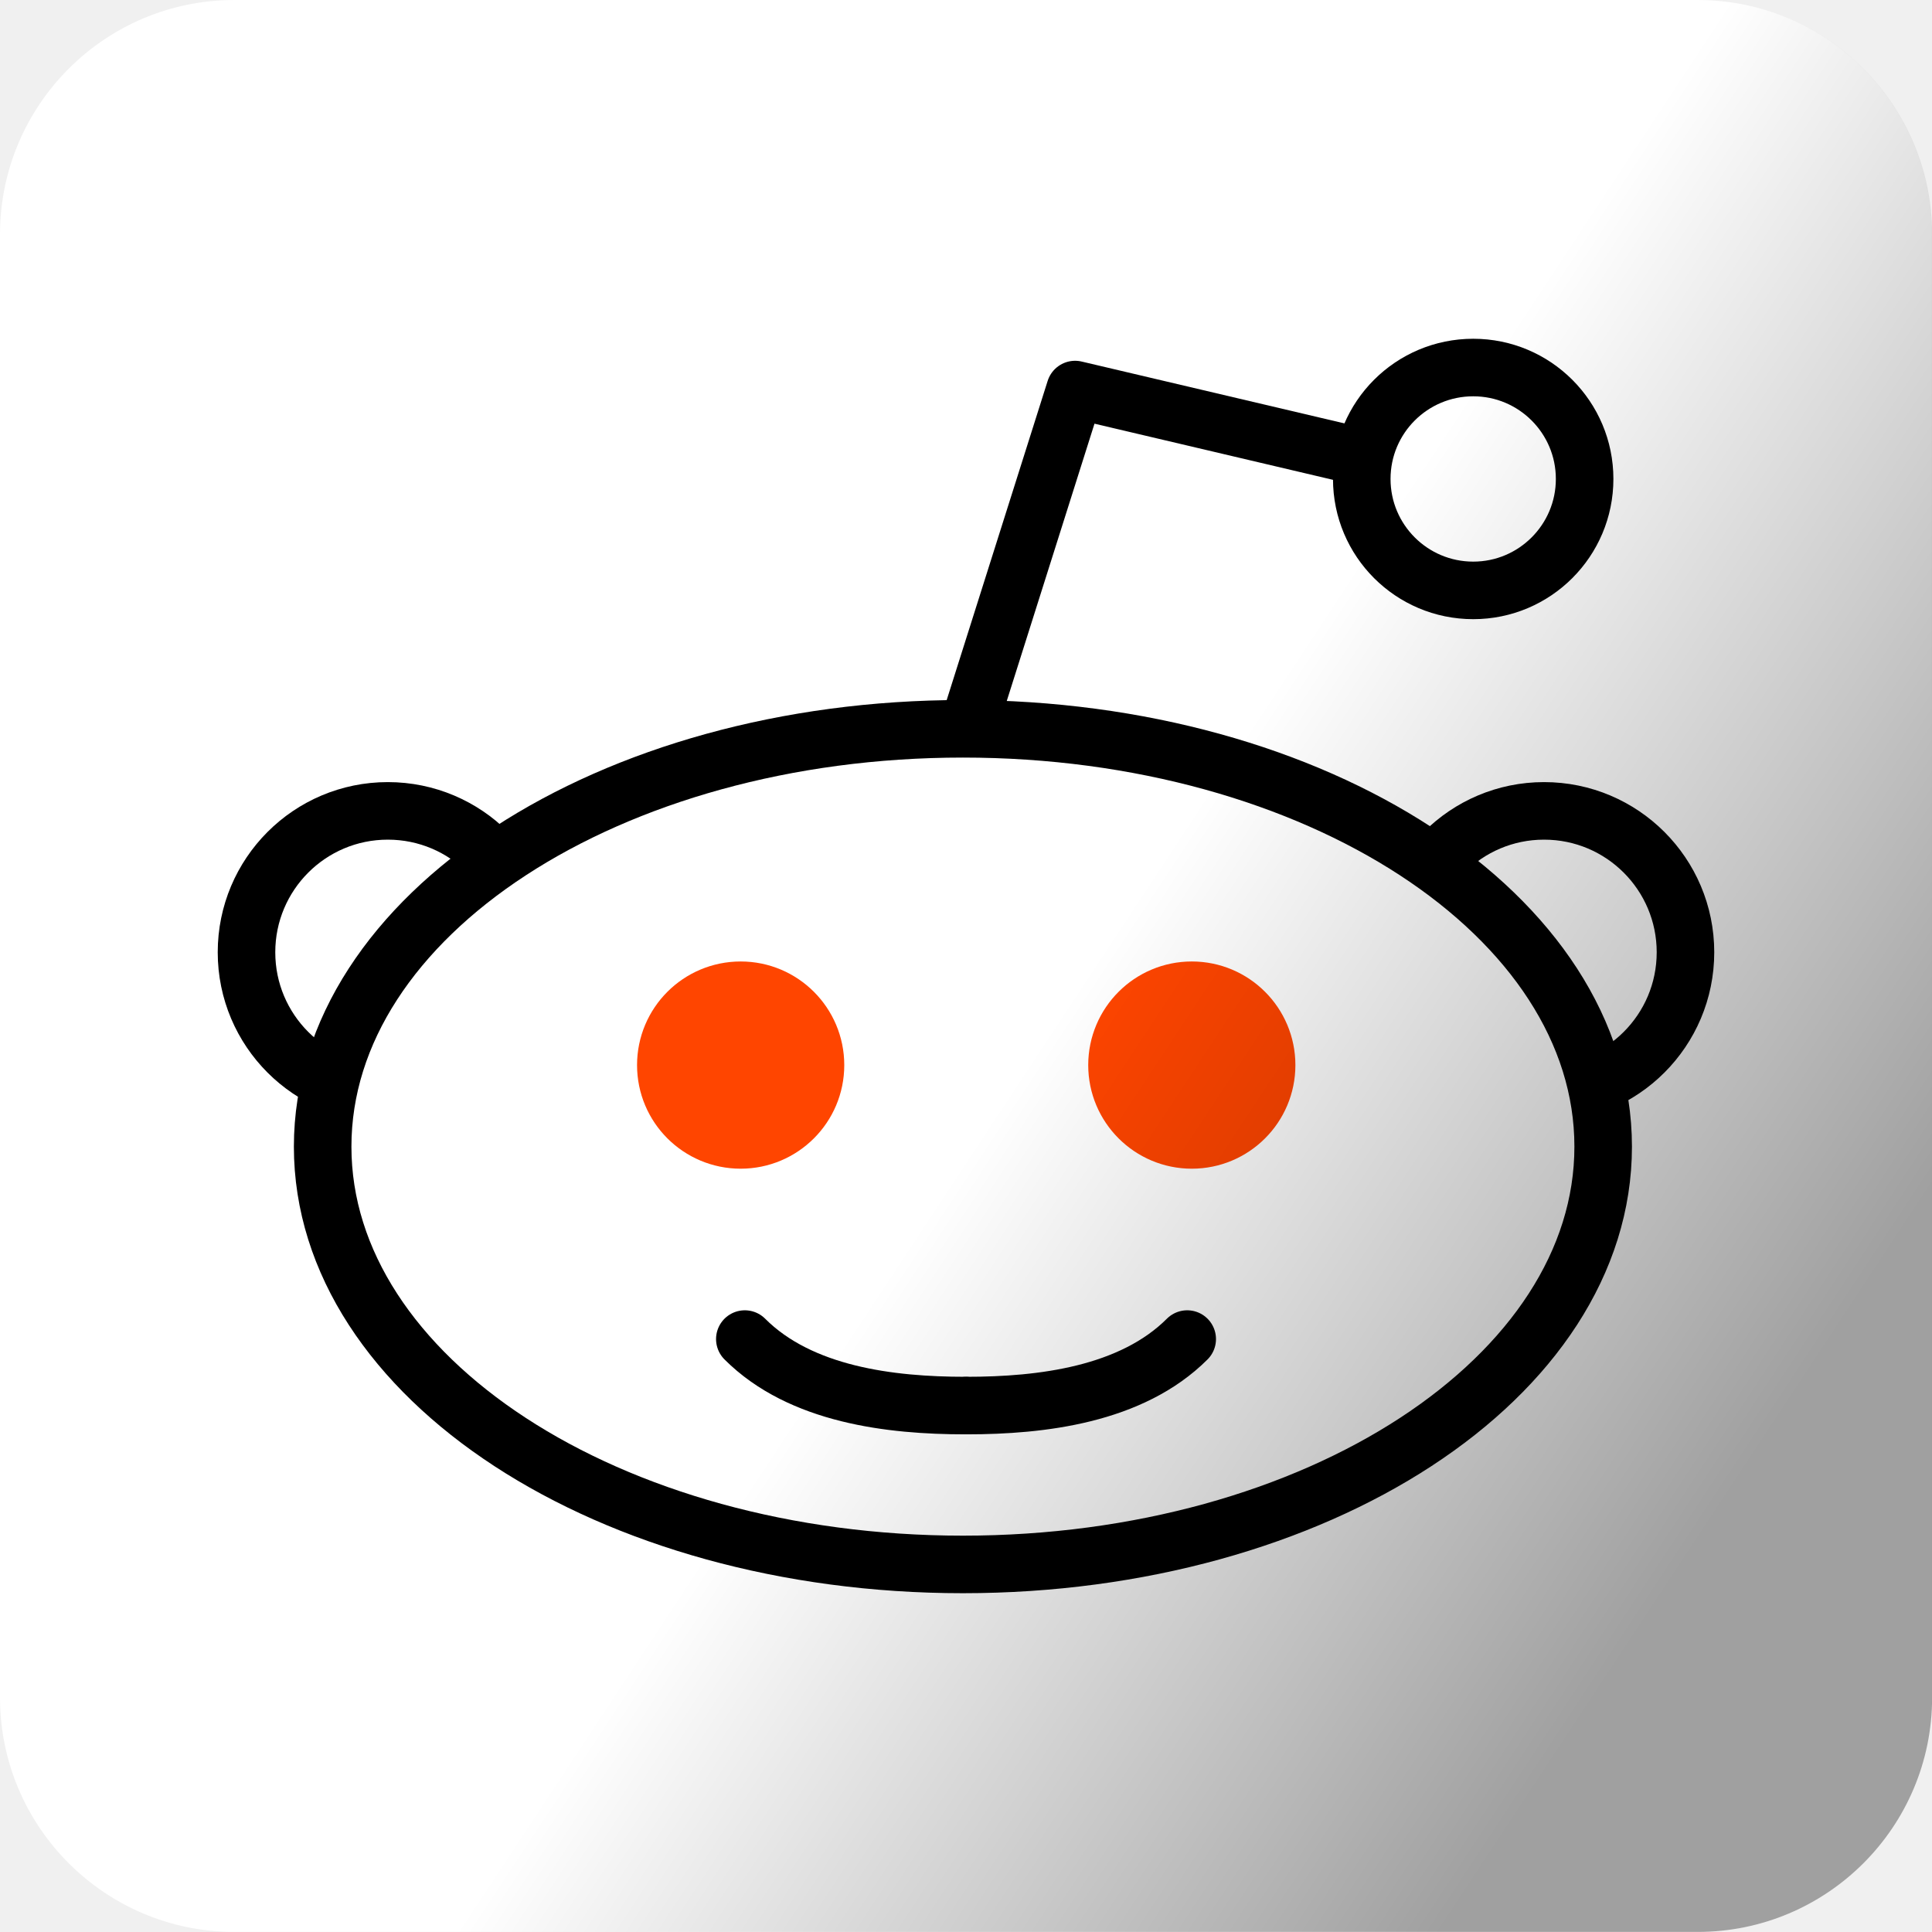
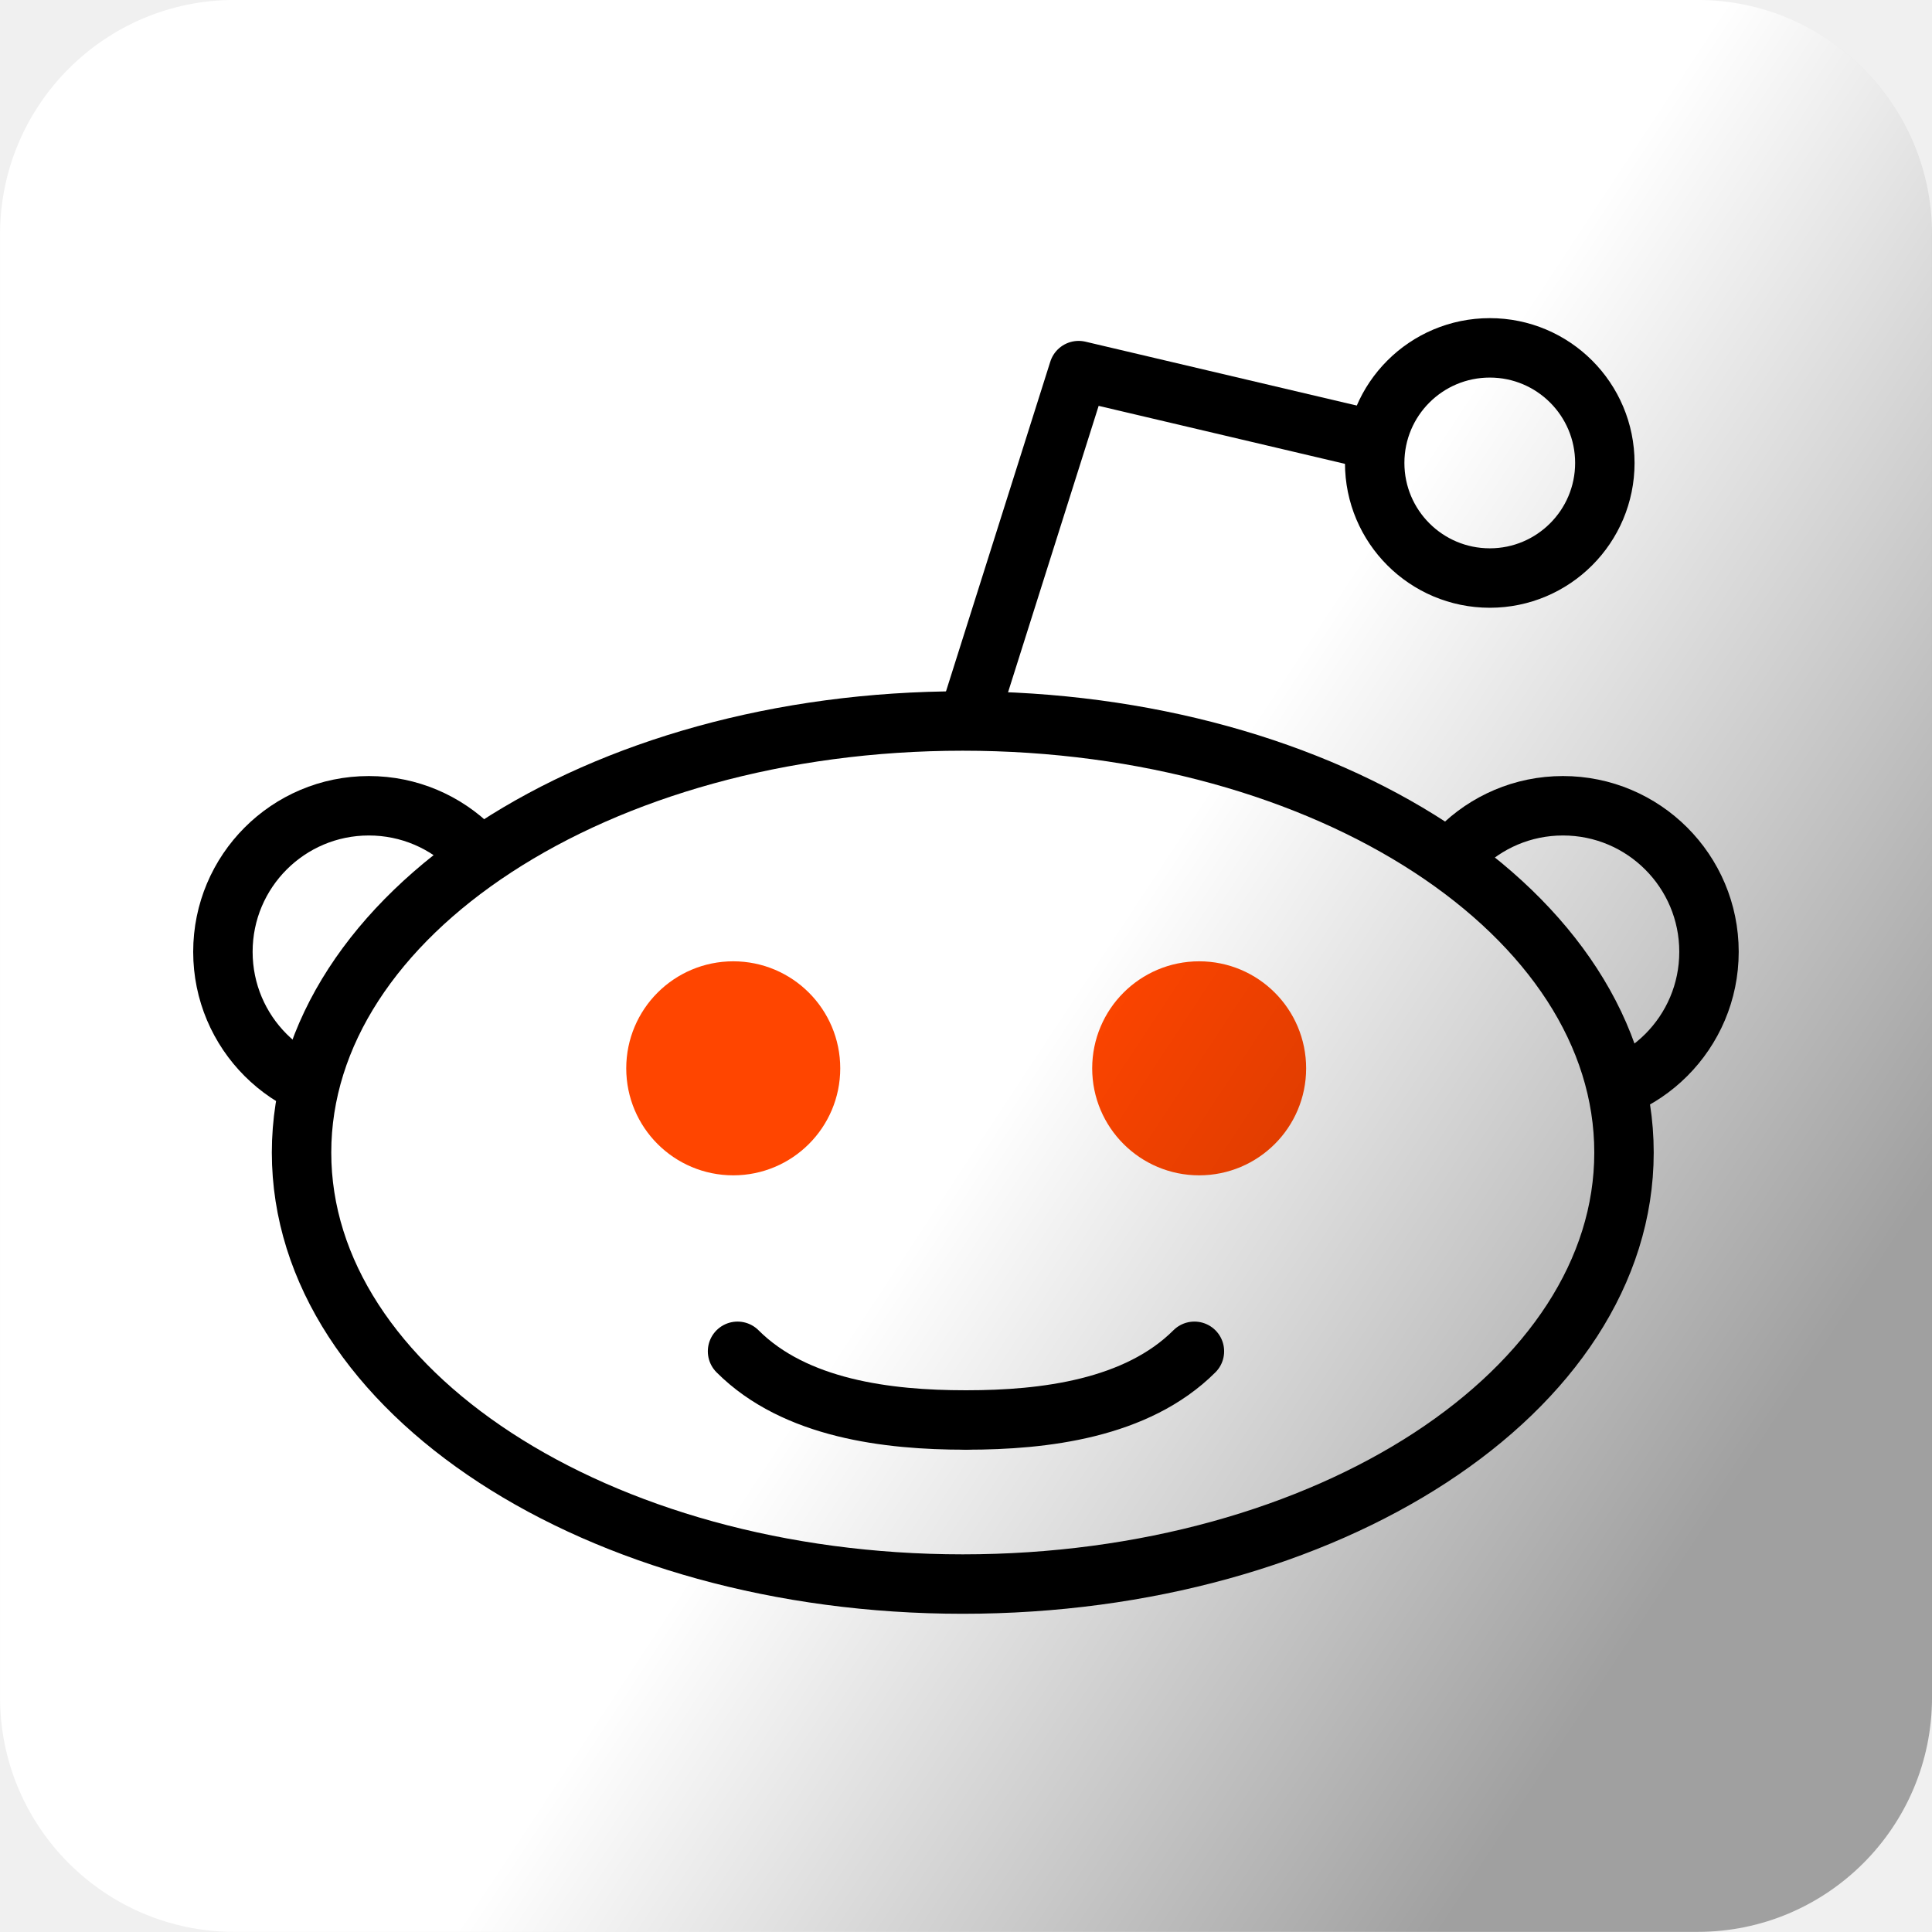
<svg xmlns="http://www.w3.org/2000/svg" xmlns:xlink="http://www.w3.org/1999/xlink" viewBox="0 0 100 100">
  <defs>
    <clipPath>
      <path d="m0 792h612v-792h-612v792" />
    </clipPath>
-     <linearGradient y2="61.754" x2="48.725" y1="85.34" x1="84.49" gradientUnits="userSpaceOnUse" id="2">
+     <linearGradient y2="61.754" x2="48.725" y1="85.34" x1="84.49" gradientUnits="userSpaceOnUse" id="0" gradientTransform="matrix(.99995 0 0 1-.003-.002)">
      <stop stop-opacity=".374" />
      <stop offset="1" stop-opacity="0" />
    </linearGradient>
  </defs>
-   <path d="m12.138 0c-6.702 0-12.138 5.435-12.138 12.138v75.72c0 6.702 5.435 12.138 12.138 12.138h75.72c6.702 0 12.137-5.435 12.138-12.138v-75.72c0-6.702-5.435-12.138-12.138-12.138z" fill="#fff" />
-   <path d="m0 0c0-1.493-1.21-2.702-2.703-2.702-1.492 0-2.701 1.209-2.701 2.702 0 1.493 1.209 2.703 2.701 2.703 1.493 0 2.703-1.21 2.703-2.703" fill="#fff" transform="matrix(2.70783 0 0-2.70783 27.392 49.29)" id="0" />
-   <path d="m0 0c0-1.493-1.21-2.702-2.703-2.702-1.492 0-2.701 1.209-2.701 2.702 0 1.493 1.209 2.703 2.701 2.703 1.493 0 2.703-1.21 2.703-2.703z" fill="none" stroke="#000" stroke-width="1.1" transform="matrix(2.70783 0 0-2.70783 27.392 49.29)" id="1" />
-   <g transform="translate(59.848)">
-     <use xlink:href="#0" />
-     <use xlink:href="#1" />
+   <path d="m12.139-.002c-6.702 0-12.137 5.435-12.137 12.138v75.72c0 6.702 5.435 12.138 12.137 12.138h75.72c6.702 0 12.136-5.435 12.137-12.138v-75.72c0-6.702-5.435-12.138-12.137-12.138z" fill="#fff" />
+   <g transform="matrix(1.03274 0 0 1.03284-1.639-1.643)">
+     <path id="1" transform="matrix(2.70783 0 0-2.70783 27.392 49.29)" d="m0 0c0-1.493-1.21-2.702-2.703-2.702-1.492 0-2.701 1.209-2.701 2.702 0 1.493 1.209 2.703 2.701 2.703 1.493 0 2.703-1.21 2.703-2.703" fill="#fff" />
+     <path id="2" transform="matrix(2.70783 0 0-2.70783 27.392 49.29)" d="m0 0c0-1.493-1.21-2.702-2.703-2.702-1.492 0-2.701 1.209-2.701 2.702 0 1.493 1.209 2.703 2.701 2.703 1.493 0 2.703-1.21 2.703-2.703z" fill="none" stroke="#000" stroke-width="1.1" />
+     <g transform="translate(59.848)">
+       <use xlink:href="#1" width="100" height="100" />
+       <use xlink:href="#2" width="100" height="100" />
+     </g>
+     <path transform="matrix(2.70783 0 0-2.70783 70.28 23.608)" d="m0 0l-5.404 1.272-1.986-6.278" fill="none" stroke="#000" stroke-linejoin="round" stroke-linecap="round" stroke-width="1.1" />
+     <g transform="matrix(2.70783 0 0-2.70783 82.02 24.791)">
+       <path d="m0 0c0-1.176-.954-2.13-2.129-2.13-1.178 0-2.131.954-2.131 2.13 0 1.177.953 2.13 2.131 2.13 1.175 0 2.129-.953 2.129-2.13" fill="#fff" />
+       <path d="m0 0c0-1.176-.954-2.13-2.129-2.13-1.178 0-2.131.954-2.131 2.13 0 1.177.953 2.13 2.131 2.13 1.175 0 2.129-.953 2.129-2.13z" fill="none" stroke="#000" stroke-width="1.1" />
+     </g>
+     <g transform="matrix(2.70783 0 0-2.70783 82.98 59.35)">
+       <path d="m0 0c0-4.411-5.479-7.986-12.239-7.986-6.759 0-12.238 3.575-12.238 7.986 0 4.411 5.479 7.987 12.238 7.987 6.76 0 12.239-3.576 12.239-7.987" fill="#fff" />
+       <path d="m0 0c0-4.411-5.479-7.986-12.239-7.986-6.759 0-12.238 3.575-12.238 7.986 0 4.411 5.479 7.987 12.238 7.987 6.76 0 12.239-3.576 12.239-7.987z" fill="none" stroke="#000" stroke-width="1.1" />
+     </g>
+     <g transform="matrix(2.70783 0 0-2.70783 42.21 55.13)">
+       <path d="m0 0c0-.79-.641-1.43-1.43-1.43-.791 0-1.431.64-1.431 1.43 0 .791.64 1.431 1.431 1.431.789 0 1.43-.64 1.43-1.431" fill="#ff4500" />
+       <path d="m0 0c0-.79-.641-1.43-1.43-1.43-.791 0-1.431.64-1.431 1.43 0 .791.64 1.431 1.431 1.431.789 0 1.43-.64 1.43-1.431z" fill="none" stroke="#ff4500" stroke-width="1.1" />
+     </g>
+     <g transform="matrix(2.70783 0 0-2.70783 65.56 55.13)">
+       <path d="m0 0c0-.79-.64-1.43-1.43-1.43-.789 0-1.43.64-1.43 1.43 0 .791.641 1.431 1.43 1.431.79 0 1.43-.64 1.43-1.431" fill="#ff4500" />
+       <path d="m0 0c0-.79-.64-1.43-1.43-1.43-.789 0-1.43.64-1.43 1.43 0 .791.641 1.431 1.43 1.431.79 0 1.43-.64 1.43-1.431z" fill="none" stroke="#ff4500" stroke-width="1.1" />
+     </g>
+     <g fill="none" stroke="#000" stroke-linecap="round" stroke-width="1.1">
+       <path transform="matrix(2.70783 0 0-2.70783 38.552 69.31)" d="m0 0c1.066-1.066 2.786-1.271 4.212-1.271" />
+       <path transform="matrix(2.70783 0 0-2.70783 61.45 69.31)" d="m0 0c-1.067-1.066-2.785-1.271-4.212-1.271" />
+     </g>
  </g>
-   <path d="m0 0l-5.404 1.272-1.986-6.278" fill="none" stroke="#000" stroke-linejoin="round" stroke-linecap="round" stroke-width="1.1" transform="matrix(2.70783 0 0-2.70783 70.28 23.608)" />
-   <g transform="matrix(2.70783 0 0-2.70783 82.02 24.791)">
-     <path d="m0 0c0-1.176-.954-2.13-2.129-2.13-1.178 0-2.131.954-2.131 2.13 0 1.177.953 2.13 2.131 2.13 1.175 0 2.129-.953 2.129-2.13" fill="#fff" />
-     <path d="m0 0c0-1.176-.954-2.13-2.129-2.13-1.178 0-2.131.954-2.131 2.13 0 1.177.953 2.13 2.131 2.13 1.175 0 2.129-.953 2.129-2.13z" fill="none" stroke="#000" stroke-width="1.1" />
-   </g>
-   <g transform="matrix(2.70783 0 0-2.70783 82.98 59.35)">
-     <path d="m0 0c0-4.411-5.479-7.986-12.239-7.986-6.759 0-12.238 3.575-12.238 7.986 0 4.411 5.479 7.987 12.238 7.987 6.76 0 12.239-3.576 12.239-7.987" fill="#fff" />
-     <path d="m0 0c0-4.411-5.479-7.986-12.239-7.986-6.759 0-12.238 3.575-12.238 7.986 0 4.411 5.479 7.987 12.238 7.987 6.76 0 12.239-3.576 12.239-7.987z" fill="none" stroke="#000" stroke-width="1.1" />
-   </g>
-   <g transform="matrix(2.70783 0 0-2.70783 42.21 55.13)">
-     <path d="m0 0c0-.79-.641-1.43-1.43-1.43-.791 0-1.431.64-1.431 1.43 0 .791.64 1.431 1.431 1.431.789 0 1.43-.64 1.43-1.431" fill="#ff4500" />
-     <path d="m0 0c0-.79-.641-1.43-1.43-1.43-.791 0-1.431.64-1.431 1.43 0 .791.64 1.431 1.431 1.431.789 0 1.43-.64 1.43-1.431z" fill="none" stroke="#ff4500" stroke-width="1.1" />
-   </g>
-   <g transform="matrix(2.70783 0 0-2.70783 65.56 55.13)">
-     <path d="m0 0c0-.79-.64-1.43-1.43-1.43-.789 0-1.43.64-1.43 1.43 0 .791.641 1.431 1.43 1.431.79 0 1.43-.64 1.43-1.431" fill="#ff4500" />
-     <path d="m0 0c0-.79-.64-1.43-1.43-1.43-.789 0-1.43.64-1.43 1.43 0 .791.641 1.431 1.43 1.431.79 0 1.43-.64 1.43-1.431z" fill="none" stroke="#ff4500" stroke-width="1.1" />
-   </g>
-   <g fill="none" stroke="#000" stroke-linecap="round" stroke-width="1.1">
-     <path d="m0 0c1.066-1.066 2.786-1.271 4.212-1.271" transform="matrix(2.70783 0 0-2.70783 38.552 69.31)" />
-     <path d="m0 0c-1.067-1.066-2.785-1.271-4.212-1.271" transform="matrix(2.70783 0 0-2.70783 61.45 69.31)" />
-   </g>
-   <path d="m12.138 0c-6.702 0-12.138 5.435-12.138 12.138v75.72c0 6.702 5.435 12.138 12.138 12.138h75.73c6.702 0 12.137-5.435 12.137-12.138v-75.72c0-6.702-5.435-12.138-12.137-12.138z" fill="url(#2)" />
+   <path d="m12.135-.002c-6.702 0-12.137 5.435-12.137 12.138v75.72c0 6.702 5.435 12.138 12.137 12.138h75.73c6.702 0 12.136-5.435 12.136-12.138v-75.72c0-6.702-5.435-12.138-12.136-12.138z" fill="url(#0)" />
</svg>
